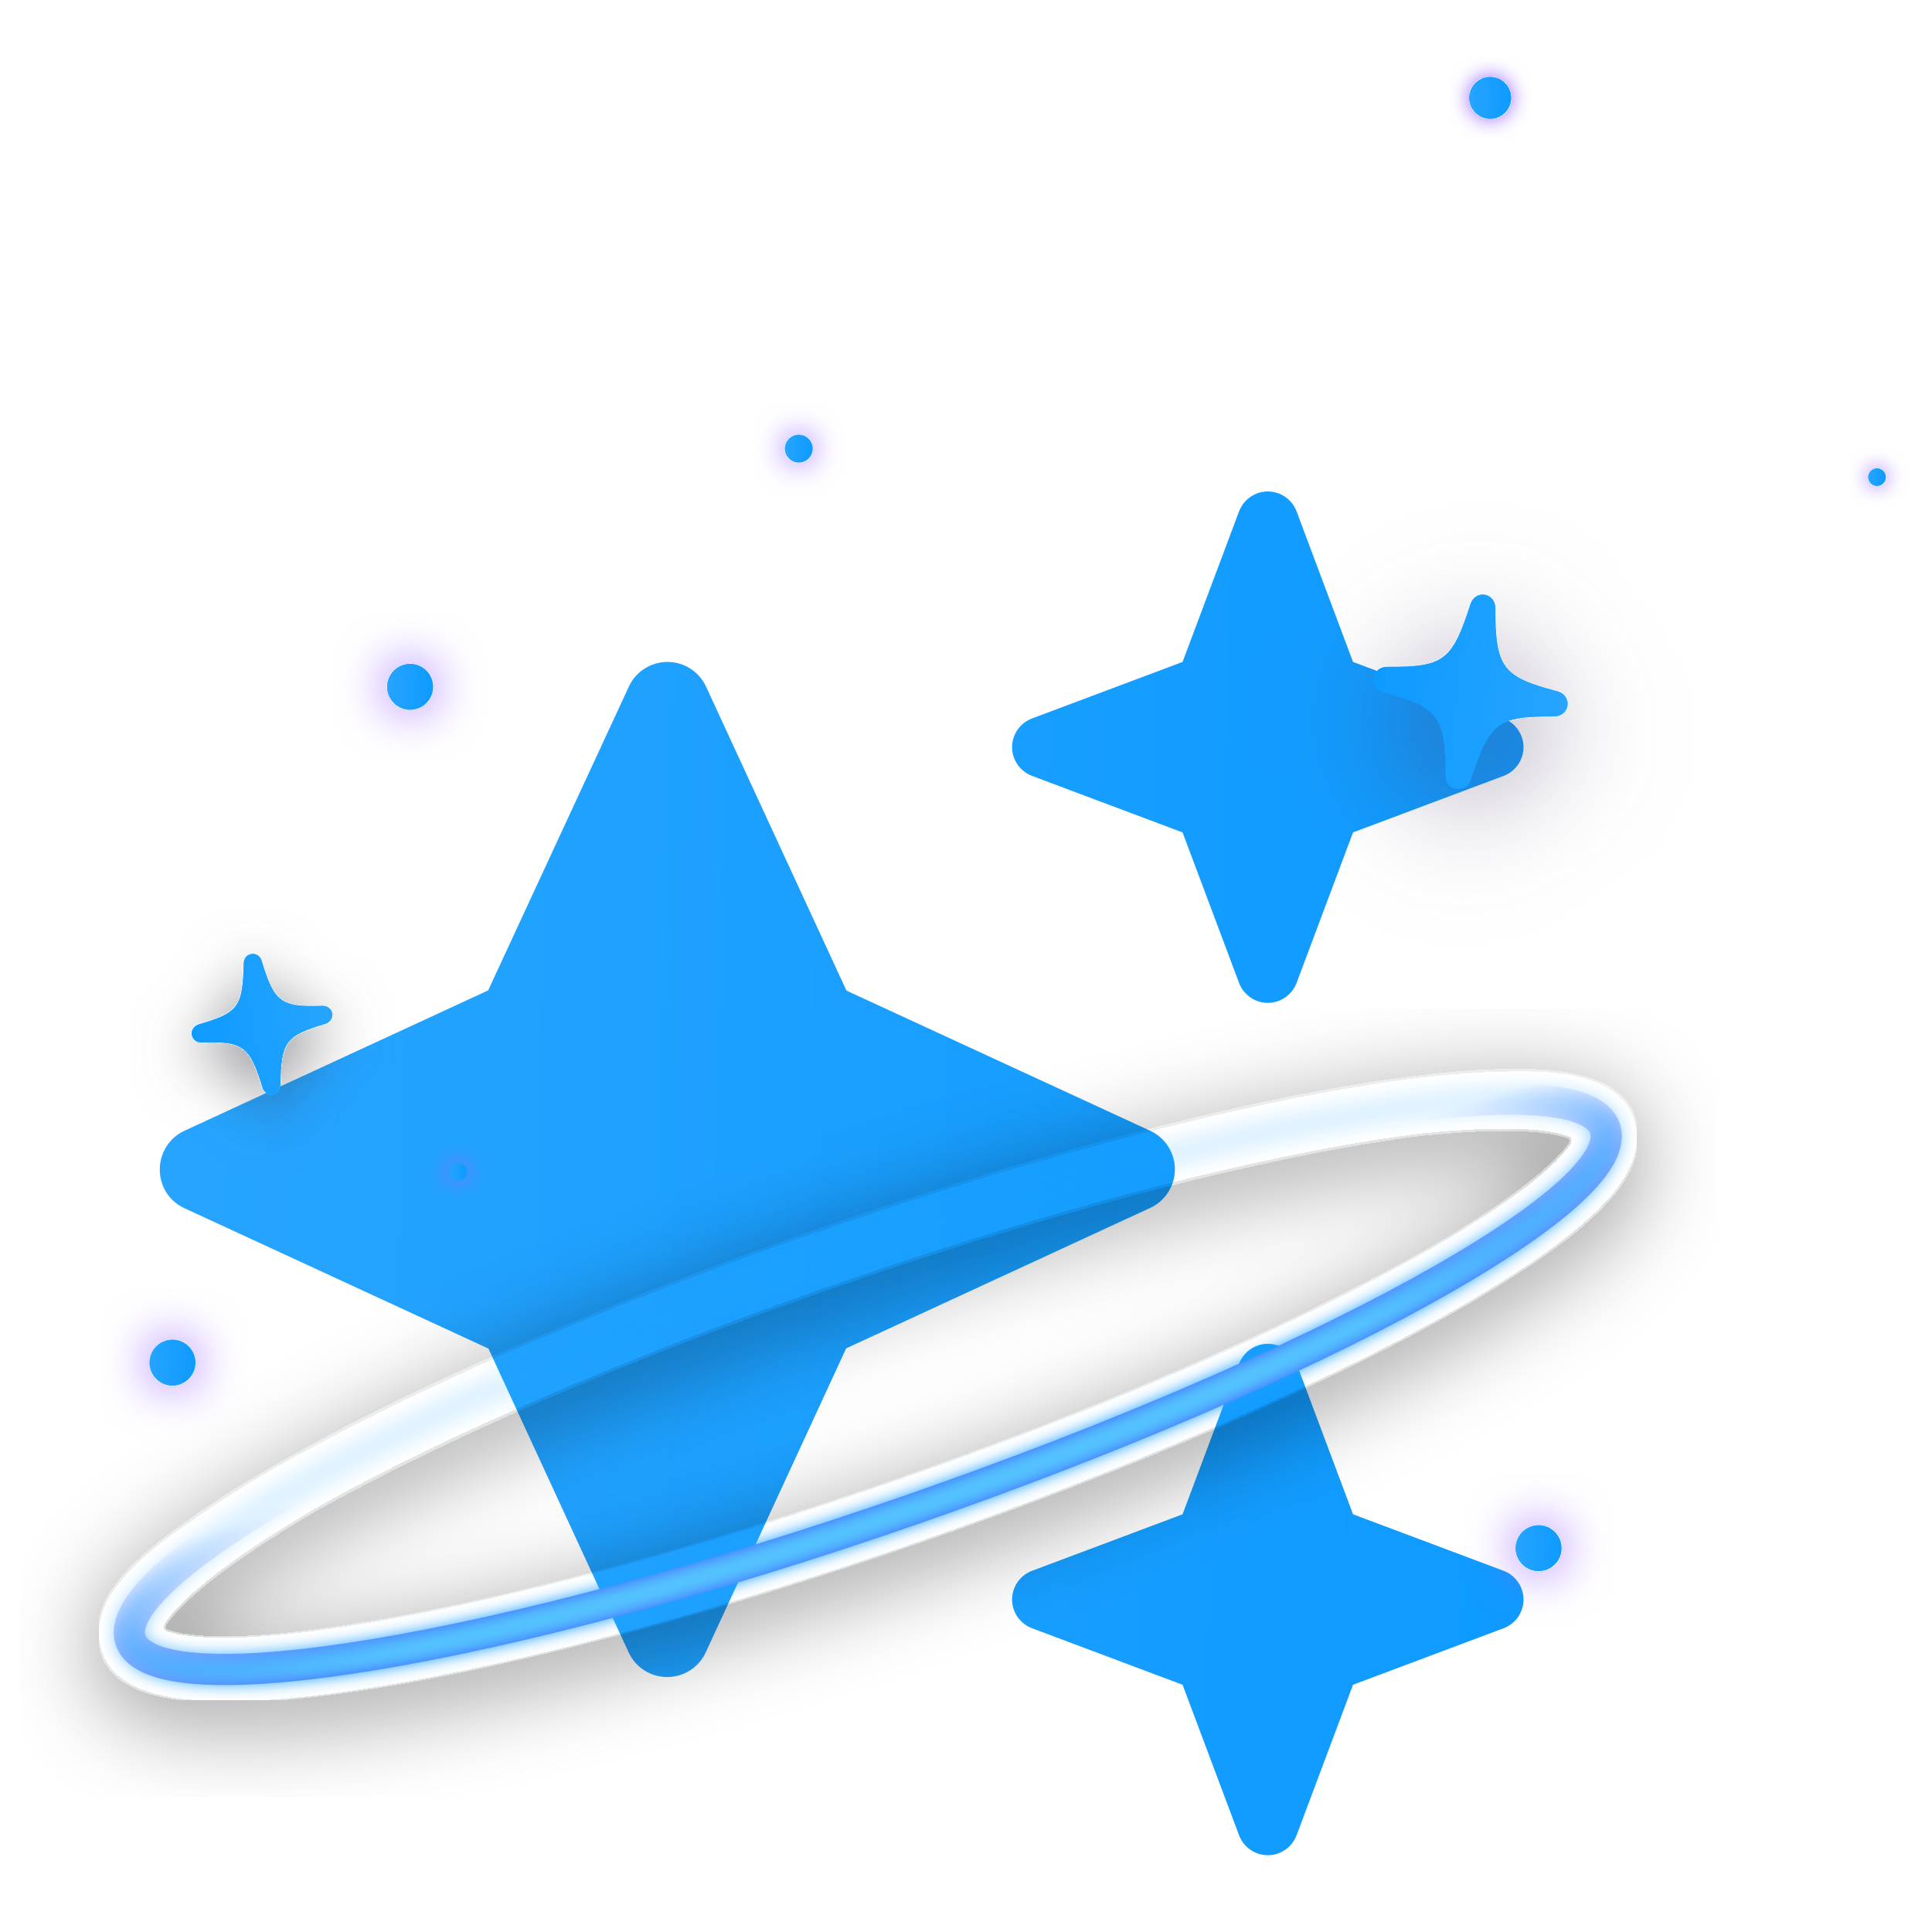
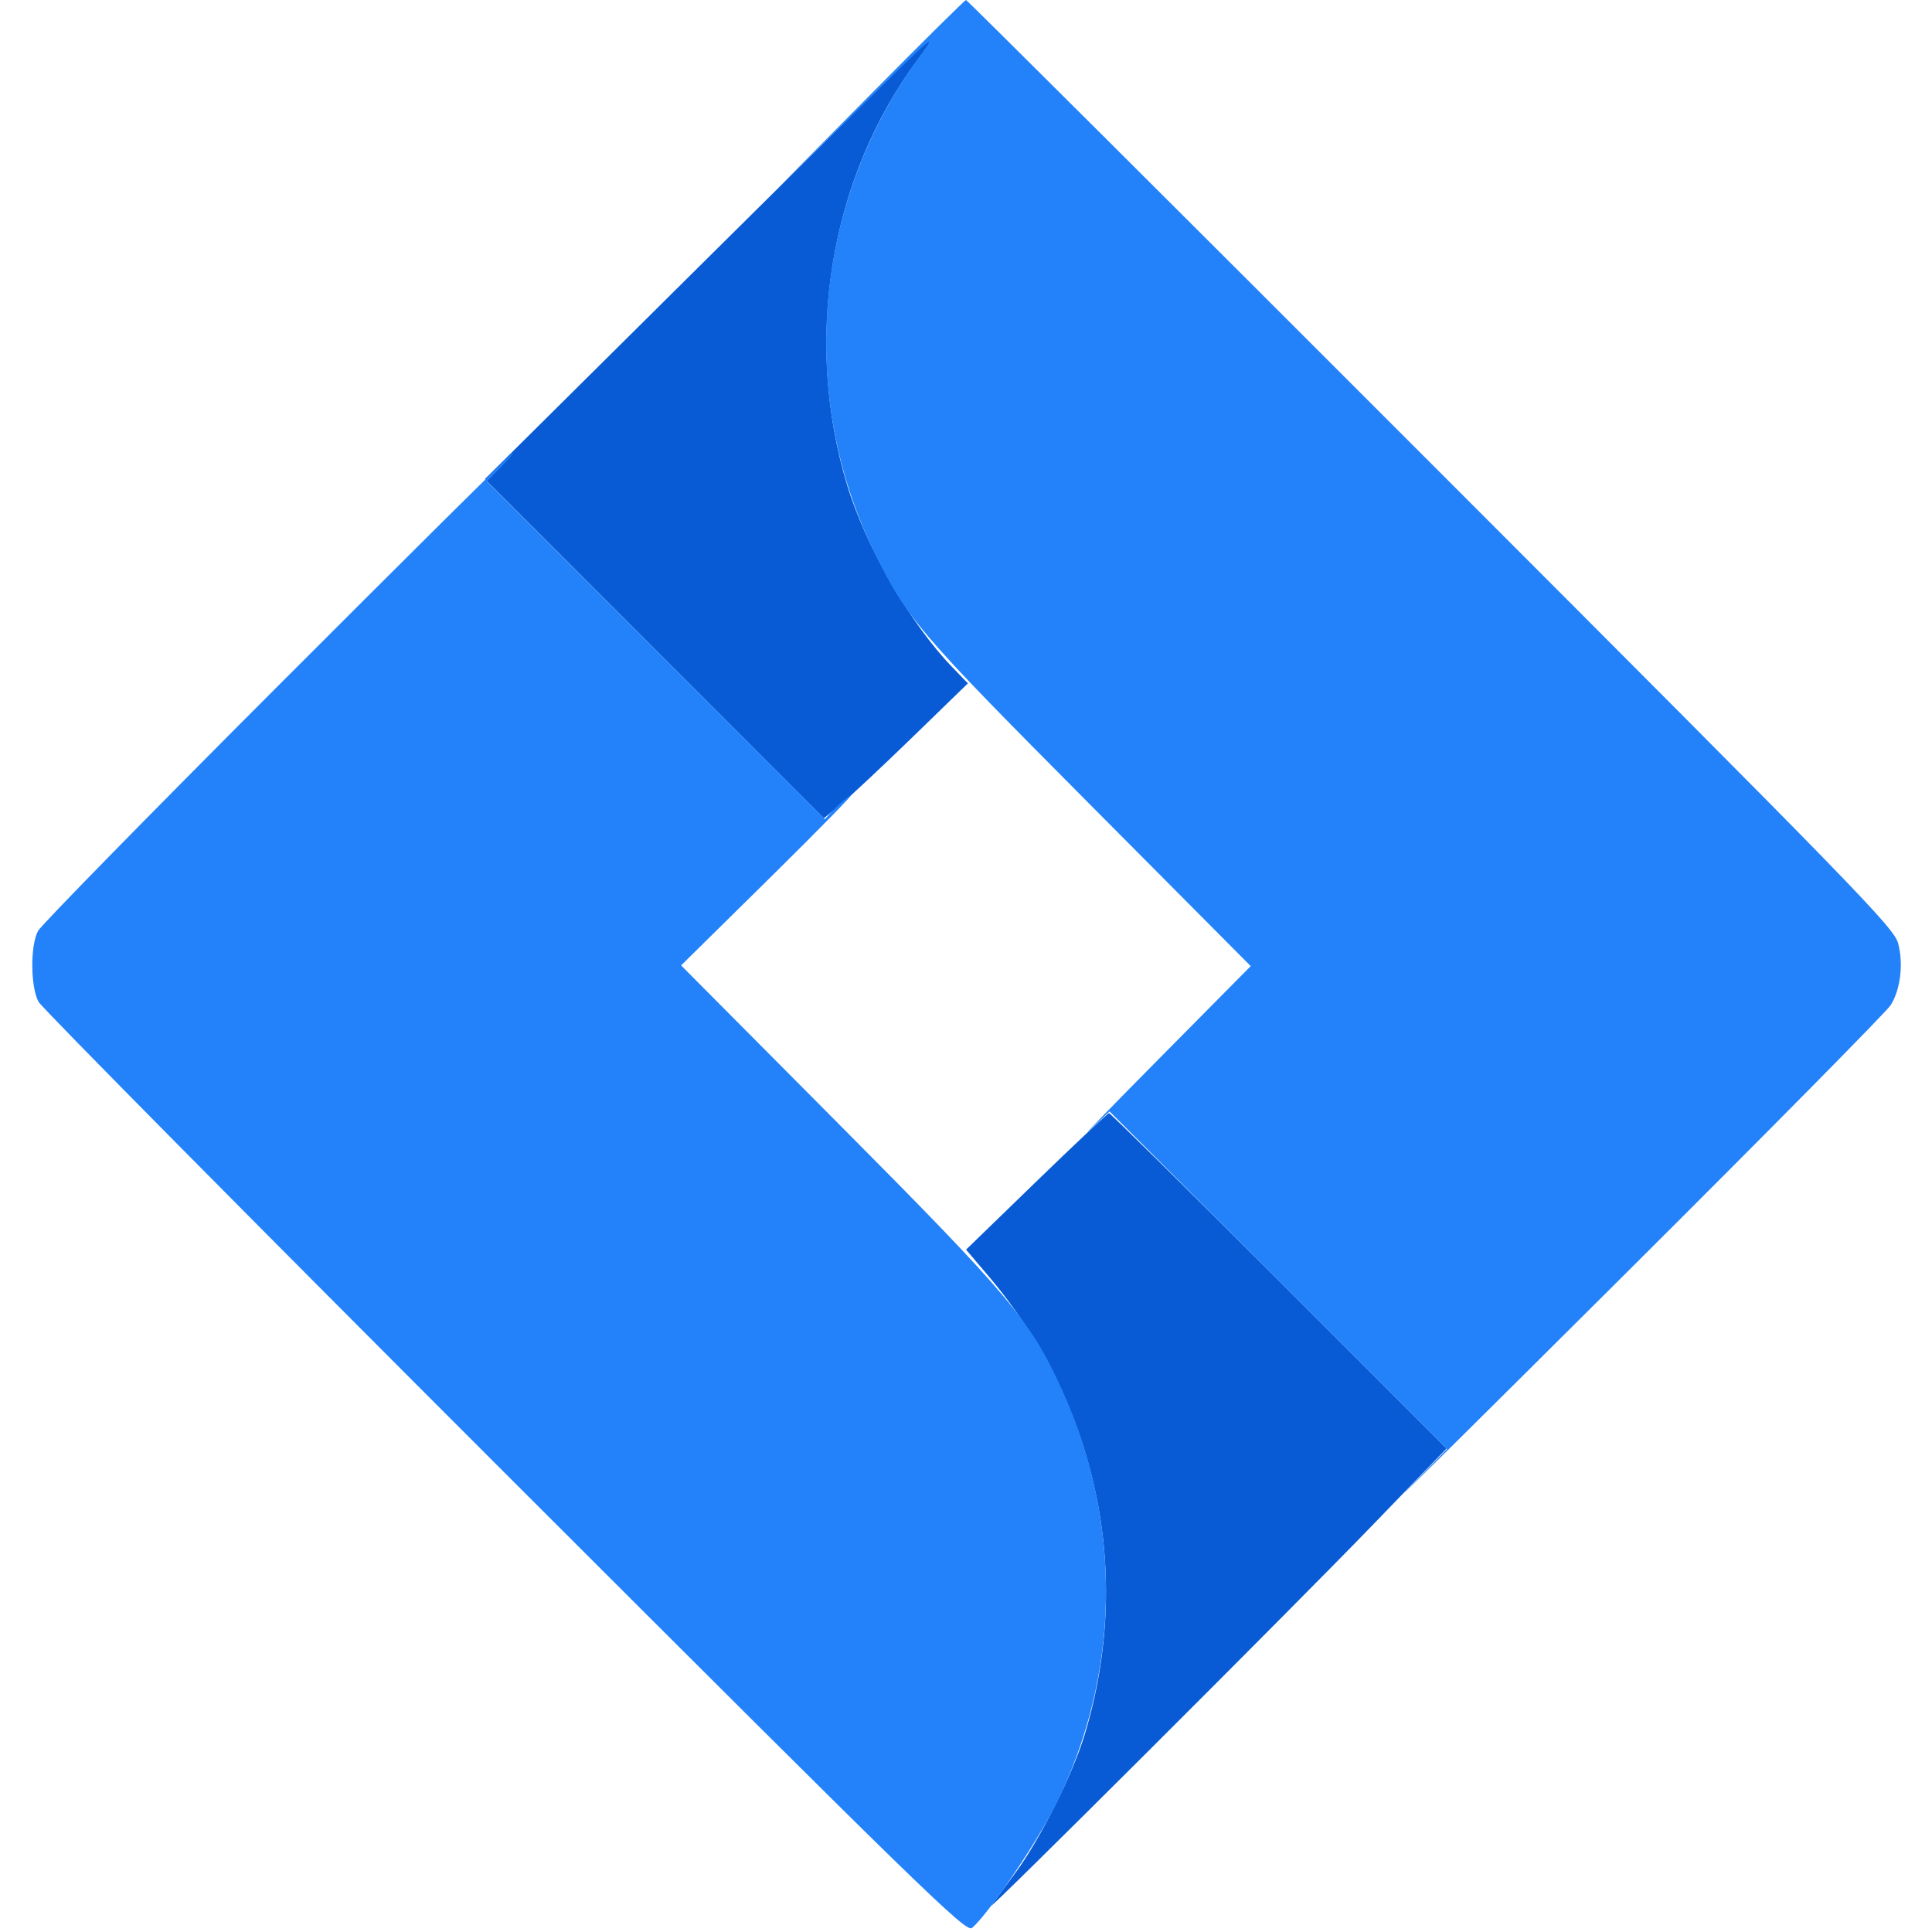
- <svg xmlns="http://www.w3.org/2000/svg" width="34" height="34" viewBox="0 0 34 34" fill="none">
-   <path d="M18.163 12.643C17.952 12.722 17.811 12.924 17.811 13.149C17.811 13.374 17.952 13.575 18.163 13.655L20.811 14.649L21.805 17.297C21.885 17.508 22.087 17.649 22.311 17.649C22.537 17.649 22.738 17.508 22.818 17.297L23.811 14.649L26.46 13.655C26.671 13.575 26.811 13.374 26.811 13.149C26.811 12.924 26.671 12.722 26.46 12.643L23.811 11.649L22.818 9C22.738 8.79 22.537 8.649 22.311 8.649C22.087 8.649 21.885 8.79 21.805 9L20.811 11.649L18.163 12.643ZM12.426 12.085C12.304 11.818 12.037 11.649 11.746 11.649C11.455 11.649 11.188 11.818 11.066 12.085L8.591 17.429L3.247 19.899C2.98 20.021 2.812 20.288 2.812 20.583C2.812 20.879 2.98 21.141 3.247 21.263L8.596 23.733L11.062 29.077C11.183 29.344 11.451 29.513 11.741 29.513C12.032 29.513 12.299 29.344 12.421 29.077L14.891 23.729L20.24 21.258C20.507 21.136 20.676 20.869 20.676 20.579C20.676 20.288 20.507 20.021 20.24 19.899L14.896 17.433L12.426 12.085ZM20.811 26.649L18.163 27.643C17.952 27.722 17.811 27.924 17.811 28.149C17.811 28.374 17.952 28.576 18.163 28.655L20.811 29.649L21.805 32.297C21.885 32.508 22.087 32.649 22.311 32.649C22.537 32.649 22.738 32.508 22.818 32.297L23.811 29.649L26.46 28.655C26.671 28.576 26.811 28.374 26.811 28.149C26.811 27.924 26.671 27.722 26.46 27.643L23.811 26.649L22.818 24C22.738 23.79 22.537 23.649 22.311 23.649C22.087 23.649 21.885 23.79 21.805 24L20.811 26.649Z" fill="url(#paint0_linear_1902_1538)" />
-   <g filter="url(#filter0_d_1902_1538)">
-     <ellipse cx="15.271" cy="24.361" rx="13.732" ry="2.337" transform="rotate(160.848 15.2712 24.3615)" stroke="url(#paint1_linear_1902_1538)" stroke-width="0.549" />
-     <g style="mix-blend-mode:screen" filter="url(#filter1_f_1902_1538)">
-       <ellipse cx="15.271" cy="24.361" rx="13.732" ry="2.337" transform="rotate(160.848 15.2712 24.3615)" stroke="url(#paint2_linear_1902_1538)" stroke-width="0.549" />
-     </g>
-   </g>
-   <g filter="url(#filter2_d_1902_1538)">
-     <circle cx="26.225" cy="1.722" r="0.371" fill="url(#paint3_linear_1902_1538)" />
-   </g>
-   <g filter="url(#filter3_d_1902_1538)">
-     <circle cx="33.032" cy="8.397" r="0.157" fill="url(#paint4_linear_1902_1538)" />
-   </g>
-   <g filter="url(#filter4_d_1902_1538)">
-     <circle cx="7.217" cy="12.087" r="0.406" fill="url(#paint5_linear_1902_1538)" />
-   </g>
-   <g filter="url(#filter5_d_1902_1538)">
-     <circle cx="3.035" cy="23.98" r="0.406" fill="url(#paint6_linear_1902_1538)" />
-   </g>
-   <g filter="url(#filter6_d_1902_1538)">
-     <circle cx="27.076" cy="27.245" r="0.406" fill="url(#paint7_linear_1902_1538)" />
-   </g>
-   <g filter="url(#filter7_d_1902_1538)">
-     <circle cx="8.061" cy="20.619" r="0.157" fill="url(#paint8_linear_1902_1538)" />
-   </g>
-   <g filter="url(#filter8_d_1902_1538)">
-     <circle cx="14.057" cy="7.895" r="0.246" fill="url(#paint9_linear_1902_1538)" />
-   </g>
-   <g filter="url(#filter9_d_1902_1538)">
-     <path d="M25.634 13.882C25.522 13.866 25.443 13.771 25.444 13.652C25.439 12.597 25.318 12.433 24.341 12.178C24.228 12.147 24.154 12.039 24.169 11.927C24.186 11.815 24.286 11.734 24.403 11.733C25.41 11.737 25.55 11.634 25.877 10.628C25.914 10.517 26.014 10.447 26.124 10.463C26.237 10.479 26.315 10.574 26.317 10.693C26.319 11.746 26.439 11.91 27.416 12.165C27.531 12.198 27.605 12.303 27.588 12.417C27.572 12.529 27.475 12.61 27.355 12.61C26.346 12.609 26.208 12.71 25.883 13.717C25.844 13.83 25.742 13.897 25.634 13.882Z" fill="url(#paint10_linear_1902_1538)" />
-   </g>
-   <g filter="url(#filter10_d_1902_1538)">
-     <path d="M4.798 19.262C4.717 19.274 4.642 19.225 4.618 19.143C4.394 18.411 4.276 18.322 3.544 18.349C3.459 18.351 3.385 18.291 3.373 18.211C3.36 18.129 3.413 18.052 3.494 18.027C4.195 17.82 4.27 17.719 4.287 16.952C4.289 16.867 4.344 16.798 4.424 16.786C4.506 16.773 4.58 16.823 4.606 16.905C4.828 17.636 4.945 17.725 5.677 17.698C5.763 17.697 5.836 17.754 5.849 17.837C5.861 17.918 5.811 17.994 5.727 18.02C5.026 18.23 4.952 18.329 4.936 19.096C4.932 19.182 4.876 19.25 4.798 19.262Z" fill="url(#paint11_linear_1902_1538)" />
-   </g>
-   <defs>
-     <filter id="filter0_d_1902_1538" x="0.365" y="17.76" width="29.813" height="13.858" filterUnits="userSpaceOnUse" color-interpolation-filters="sRGB">
-       <feFlood flood-opacity="0" result="BackgroundImageFix" />
-       <feColorMatrix in="SourceAlpha" type="matrix" values="0 0 0 0 0 0 0 0 0 0 0 0 0 0 0 0 0 0 127 0" result="hardAlpha" />
-       <feOffset dy="0.327" />
-       <feGaussianBlur stdDeviation="0.818" />
-       <feComposite in2="hardAlpha" operator="out" />
-       <feColorMatrix type="matrix" values="0 0 0 0 0 0 0 0 0 0 0 0 0 0 0 0 0 0 0.45 0" />
-       <feBlend mode="normal" in2="BackgroundImageFix" result="effect1_dropShadow_1902_1538" />
-       <feBlend mode="normal" in="SourceGraphic" in2="effect1_dropShadow_1902_1538" result="shape" />
-     </filter>
-     <filter id="filter1_f_1902_1538" x="1.747" y="18.815" width="27.048" height="11.094" filterUnits="userSpaceOnUse" color-interpolation-filters="sRGB">
-       <feFlood flood-opacity="0" result="BackgroundImageFix" />
-       <feBlend mode="normal" in="SourceGraphic" in2="BackgroundImageFix" result="shape" />
-       <feGaussianBlur stdDeviation="0.127" result="effect1_foregroundBlur_1902_1538" />
-     </filter>
-     <filter id="filter2_d_1902_1538" x="25.512" y="1.01" width="1.425" height="1.425" filterUnits="userSpaceOnUse" color-interpolation-filters="sRGB">
-       <feFlood flood-opacity="0" result="BackgroundImageFix" />
-       <feColorMatrix in="SourceAlpha" type="matrix" values="0 0 0 0 0 0 0 0 0 0 0 0 0 0 0 0 0 0 127 0" result="hardAlpha" />
-       <feOffset />
-       <feGaussianBlur stdDeviation="0.171" />
-       <feComposite in2="hardAlpha" operator="out" />
-       <feColorMatrix type="matrix" values="0 0 0 0 0.592 0 0 0 0 0.392 0 0 0 0 1 0 0 0 1 0" />
-       <feBlend mode="normal" in2="BackgroundImageFix" result="effect1_dropShadow_1902_1538" />
-       <feBlend mode="normal" in="SourceGraphic" in2="effect1_dropShadow_1902_1538" result="shape" />
-     </filter>
-     <filter id="filter3_d_1902_1538" x="32.534" y="7.899" width="0.996" height="0.996" filterUnits="userSpaceOnUse" color-interpolation-filters="sRGB">
-       <feFlood flood-opacity="0" result="BackgroundImageFix" />
-       <feColorMatrix in="SourceAlpha" type="matrix" values="0 0 0 0 0 0 0 0 0 0 0 0 0 0 0 0 0 0 127 0" result="hardAlpha" />
-       <feOffset />
-       <feGaussianBlur stdDeviation="0.171" />
-       <feComposite in2="hardAlpha" operator="out" />
-       <feColorMatrix type="matrix" values="0 0 0 0 0.592 0 0 0 0 0.392 0 0 0 0 1 0 0 0 1 0" />
-       <feBlend mode="normal" in2="BackgroundImageFix" result="effect1_dropShadow_1902_1538" />
-       <feBlend mode="normal" in="SourceGraphic" in2="effect1_dropShadow_1902_1538" result="shape" />
-     </filter>
-     <filter id="filter4_d_1902_1538" x="5.926" y="10.795" width="2.584" height="2.584" filterUnits="userSpaceOnUse" color-interpolation-filters="sRGB">
-       <feFlood flood-opacity="0" result="BackgroundImageFix" />
-       <feColorMatrix in="SourceAlpha" type="matrix" values="0 0 0 0 0 0 0 0 0 0 0 0 0 0 0 0 0 0 127 0" result="hardAlpha" />
-       <feOffset />
-       <feGaussianBlur stdDeviation="0.443" />
-       <feComposite in2="hardAlpha" operator="out" />
-       <feColorMatrix type="matrix" values="0 0 0 0 0.592 0 0 0 0 0.392 0 0 0 0 1 0 0 0 1 0" />
-       <feBlend mode="normal" in2="BackgroundImageFix" result="effect1_dropShadow_1902_1538" />
-       <feBlend mode="normal" in="SourceGraphic" in2="effect1_dropShadow_1902_1538" result="shape" />
-     </filter>
-     <filter id="filter5_d_1902_1538" x="1.743" y="22.688" width="2.584" height="2.584" filterUnits="userSpaceOnUse" color-interpolation-filters="sRGB">
-       <feFlood flood-opacity="0" result="BackgroundImageFix" />
-       <feColorMatrix in="SourceAlpha" type="matrix" values="0 0 0 0 0 0 0 0 0 0 0 0 0 0 0 0 0 0 127 0" result="hardAlpha" />
-       <feOffset />
-       <feGaussianBlur stdDeviation="0.443" />
-       <feComposite in2="hardAlpha" operator="out" />
-       <feColorMatrix type="matrix" values="0 0 0 0 0.592 0 0 0 0 0.392 0 0 0 0 1 0 0 0 1 0" />
-       <feBlend mode="normal" in2="BackgroundImageFix" result="effect1_dropShadow_1902_1538" />
-       <feBlend mode="normal" in="SourceGraphic" in2="effect1_dropShadow_1902_1538" result="shape" />
-     </filter>
-     <filter id="filter6_d_1902_1538" x="25.784" y="25.953" width="2.584" height="2.584" filterUnits="userSpaceOnUse" color-interpolation-filters="sRGB">
-       <feFlood flood-opacity="0" result="BackgroundImageFix" />
-       <feColorMatrix in="SourceAlpha" type="matrix" values="0 0 0 0 0 0 0 0 0 0 0 0 0 0 0 0 0 0 127 0" result="hardAlpha" />
-       <feOffset />
-       <feGaussianBlur stdDeviation="0.443" />
-       <feComposite in2="hardAlpha" operator="out" />
-       <feColorMatrix type="matrix" values="0 0 0 0 0.592 0 0 0 0 0.392 0 0 0 0 1 0 0 0 1 0" />
-       <feBlend mode="normal" in2="BackgroundImageFix" result="effect1_dropShadow_1902_1538" />
-       <feBlend mode="normal" in="SourceGraphic" in2="effect1_dropShadow_1902_1538" result="shape" />
-     </filter>
-     <filter id="filter7_d_1902_1538" x="7.563" y="20.121" width="0.996" height="0.996" filterUnits="userSpaceOnUse" color-interpolation-filters="sRGB">
-       <feFlood flood-opacity="0" result="BackgroundImageFix" />
-       <feColorMatrix in="SourceAlpha" type="matrix" values="0 0 0 0 0 0 0 0 0 0 0 0 0 0 0 0 0 0 127 0" result="hardAlpha" />
-       <feOffset />
-       <feGaussianBlur stdDeviation="0.171" />
-       <feComposite in2="hardAlpha" operator="out" />
-       <feColorMatrix type="matrix" values="0 0 0 0 0.592 0 0 0 0 0.392 0 0 0 0 1 0 0 0 1 0" />
-       <feBlend mode="normal" in2="BackgroundImageFix" result="effect1_dropShadow_1902_1538" />
-       <feBlend mode="normal" in="SourceGraphic" in2="effect1_dropShadow_1902_1538" result="shape" />
-     </filter>
-     <filter id="filter8_d_1902_1538" x="13.275" y="7.112" width="1.565" height="1.565" filterUnits="userSpaceOnUse" color-interpolation-filters="sRGB">
-       <feFlood flood-opacity="0" result="BackgroundImageFix" />
-       <feColorMatrix in="SourceAlpha" type="matrix" values="0 0 0 0 0 0 0 0 0 0 0 0 0 0 0 0 0 0 127 0" result="hardAlpha" />
-       <feOffset />
-       <feGaussianBlur stdDeviation="0.268" />
-       <feComposite in2="hardAlpha" operator="out" />
-       <feColorMatrix type="matrix" values="0 0 0 0 0.592 0 0 0 0 0.392 0 0 0 0 1 0 0 0 1 0" />
-       <feBlend mode="normal" in2="BackgroundImageFix" result="effect1_dropShadow_1902_1538" />
-       <feBlend mode="normal" in="SourceGraphic" in2="effect1_dropShadow_1902_1538" result="shape" />
-     </filter>
-     <filter id="filter9_d_1902_1538" x="22.037" y="8.885" width="7.684" height="7.684" filterUnits="userSpaceOnUse" color-interpolation-filters="sRGB">
-       <feFlood flood-opacity="0" result="BackgroundImageFix" />
-       <feColorMatrix in="SourceAlpha" type="matrix" values="0 0 0 0 0 0 0 0 0 0 0 0 0 0 0 0 0 0 127 0" result="hardAlpha" />
-       <feOffset dy="0.555" />
-       <feGaussianBlur stdDeviation="1.065" />
-       <feComposite in2="hardAlpha" operator="out" />
-       <feColorMatrix type="matrix" values="0 0 0 0 0.297 0 0 0 0 0.244 0 0 0 0 0.404 0 0 0 0.6 0" />
-       <feBlend mode="normal" in2="BackgroundImageFix" result="effect1_dropShadow_1902_1538" />
-       <feBlend mode="normal" in="SourceGraphic" in2="effect1_dropShadow_1902_1538" result="shape" />
-     </filter>
-     <filter id="filter10_d_1902_1538" x="2.289" y="15.984" width="4.643" height="4.643" filterUnits="userSpaceOnUse" color-interpolation-filters="sRGB">
-       <feFlood flood-opacity="0" result="BackgroundImageFix" />
-       <feColorMatrix in="SourceAlpha" type="matrix" values="0 0 0 0 0 0 0 0 0 0 0 0 0 0 0 0 0 0 127 0" result="hardAlpha" />
-       <feOffset dy="0.282" />
-       <feGaussianBlur stdDeviation="0.541" />
-       <feComposite in2="hardAlpha" operator="out" />
-       <feColorMatrix type="matrix" values="0 0 0 0 0.221 0 0 0 0 0.21 0 0 0 0 0.242 0 0 0 0.6 0" />
-       <feBlend mode="normal" in2="BackgroundImageFix" result="effect1_dropShadow_1902_1538" />
-       <feBlend mode="normal" in="SourceGraphic" in2="effect1_dropShadow_1902_1538" result="shape" />
-     </filter>
-     <linearGradient id="paint0_linear_1902_1538" x1="3.523" y1="19.407" x2="27.383" y2="19.909" gradientUnits="userSpaceOnUse">
-       <stop stop-color="#26A4FF" />
-       <stop offset="1" stop-color="#0D9AFF" />
-     </linearGradient>
-     <linearGradient id="paint1_linear_1902_1538" x1="29.158" y1="22.648" x2="29.14" y2="25.735" gradientUnits="userSpaceOnUse">
-       <stop stop-color="#3F5FFF" />
-       <stop offset="1" stop-color="#3F5FFF" stop-opacity="0" />
-     </linearGradient>
-     <linearGradient id="paint2_linear_1902_1538" x1="29.158" y1="22.648" x2="29.14" y2="25.735" gradientUnits="userSpaceOnUse">
-       <stop stop-color="#1DA0FF" />
-       <stop offset="1" stop-color="#199FFF" stop-opacity="0.13" />
-     </linearGradient>
-     <linearGradient id="paint3_linear_1902_1538" x1="25.876" y1="1.684" x2="26.613" y2="1.699" gradientUnits="userSpaceOnUse">
-       <stop stop-color="#26A4FF" />
-       <stop offset="1" stop-color="#0D9AFF" />
-     </linearGradient>
-     <linearGradient id="paint4_linear_1902_1538" x1="32.885" y1="8.381" x2="33.196" y2="8.387" gradientUnits="userSpaceOnUse">
-       <stop stop-color="#26A4FF" />
-       <stop offset="1" stop-color="#0D9AFF" />
-     </linearGradient>
-     <linearGradient id="paint5_linear_1902_1538" x1="6.835" y1="12.045" x2="7.643" y2="12.062" gradientUnits="userSpaceOnUse">
-       <stop stop-color="#26A4FF" />
-       <stop offset="1" stop-color="#0D9AFF" />
-     </linearGradient>
-     <linearGradient id="paint6_linear_1902_1538" x1="2.653" y1="23.938" x2="3.461" y2="23.955" gradientUnits="userSpaceOnUse">
-       <stop stop-color="#26A4FF" />
-       <stop offset="1" stop-color="#0D9AFF" />
-     </linearGradient>
-     <linearGradient id="paint7_linear_1902_1538" x1="26.694" y1="27.203" x2="27.501" y2="27.22" gradientUnits="userSpaceOnUse">
-       <stop stop-color="#26A4FF" />
-       <stop offset="1" stop-color="#0D9AFF" />
-     </linearGradient>
-     <linearGradient id="paint8_linear_1902_1538" x1="7.914" y1="20.603" x2="8.225" y2="20.609" gradientUnits="userSpaceOnUse">
-       <stop stop-color="#26A4FF" />
-       <stop offset="1" stop-color="#0D9AFF" />
-     </linearGradient>
-     <linearGradient id="paint9_linear_1902_1538" x1="13.826" y1="7.869" x2="14.315" y2="7.879" gradientUnits="userSpaceOnUse">
-       <stop stop-color="#26A4FF" />
-       <stop offset="1" stop-color="#0D9AFF" />
-     </linearGradient>
-     <linearGradient id="paint10_linear_1902_1538" x1="27.512" y1="12.226" x2="24.103" y2="11.81" gradientUnits="userSpaceOnUse">
-       <stop stop-color="#26A4FF" />
-       <stop offset="1" stop-color="#0D9AFF" />
-     </linearGradient>
-     <linearGradient id="paint11_linear_1902_1538" x1="5.756" y1="17.72" x2="3.302" y2="18.143" gradientUnits="userSpaceOnUse">
-       <stop stop-color="#26A4FF" />
-       <stop offset="1" stop-color="#0D9AFF" />
-     </linearGradient>
-   </defs>
+ <svg xmlns="http://www.w3.org/2000/svg" width="34" height="34" viewBox="0 0 512 512" version="1.1">
+   <path d="M 188.449 67.480 L 128.500 126.959 173.419 171.902 L 218.338 216.846 222.798 213.173 C 225.251 211.153, 233.838 203.110, 241.879 195.301 L 256.500 181.101 252.352 176.801 C 241.282 165.325, 229.437 144.834, 224.551 128.706 C 212.836 90.033, 219.914 47.218, 243.218 15.786 C 246.394 11.504, 248.858 8, 248.695 8 C 248.531 8, 221.421 34.766, 188.449 67.480 M 274.660 313.084 L 256.017 331.168 261.684 337.834 C 290.886 372.184, 300.371 417.050, 287.449 459.706 C 284.222 470.355, 275.524 487.664, 268.953 496.509 C 266.097 500.354, 263.282 504.175, 262.699 505 C 260.838 507.631, 342.341 426.316, 363.246 404.685 L 383.362 383.870 338.935 339.435 C 314.500 314.996, 294.237 295, 293.906 295 C 293.575 295, 284.914 303.138, 274.660 313.084" stroke="none" fill="#085bd5" fill-rule="evenodd" />
+   <path d="M 230.992 24.749 L 206.500 49.499 227.856 28.499 C 247.910 8.780, 248.853 7.990, 243.329 15.536 C 215.803 53.135, 211.174 104.181, 231.506 145.914 C 240.248 163.856, 242.948 167.026, 288.432 212.764 L 331.455 256.029 307.478 280.249 C 294.290 293.571, 285.871 302.236, 288.768 299.505 L 294.036 294.539 338.759 339.261 L 383.481 383.984 372.998 394.742 C 367.232 400.659, 393.244 374.900, 430.802 337.500 C 468.360 300.100, 499.969 268.096, 501.046 266.380 C 503.658 262.215, 504.471 255.489, 503.028 249.990 C 501.943 245.854, 492.179 235.822, 379.184 122.750 C 311.718 55.237, 256.286 0, 256.002 0 C 255.717 0, 244.463 11.137, 230.992 24.749 M 73.509 181.943 C 39.468 216.011, 10.928 245.149, 10.088 246.693 C 7.993 250.542, 8.070 261.597, 10.220 265.500 C 11.128 267.150, 66.770 323.368, 133.867 390.430 C 244.934 501.437, 256.017 512.231, 257.589 510.930 C 261.697 507.530, 274.581 488.626, 279.553 478.706 C 296.956 443.982, 297.617 403.796, 281.372 368.149 C 273.084 349.964, 267.688 343.541, 222.583 298.171 L 180.500 255.843 204.500 232.180 C 217.700 219.165, 227.150 209.477, 225.500 210.651 C 223.850 211.824, 221.623 213.754, 220.552 214.940 L 218.604 217.095 173.821 172.321 L 129.038 127.546 132.722 123.773 C 134.748 121.698, 136.180 120, 135.904 120 C 135.628 120, 107.550 147.874, 73.509 181.943" stroke="none" fill="#2382fa" fill-rule="evenodd" />
</svg>
